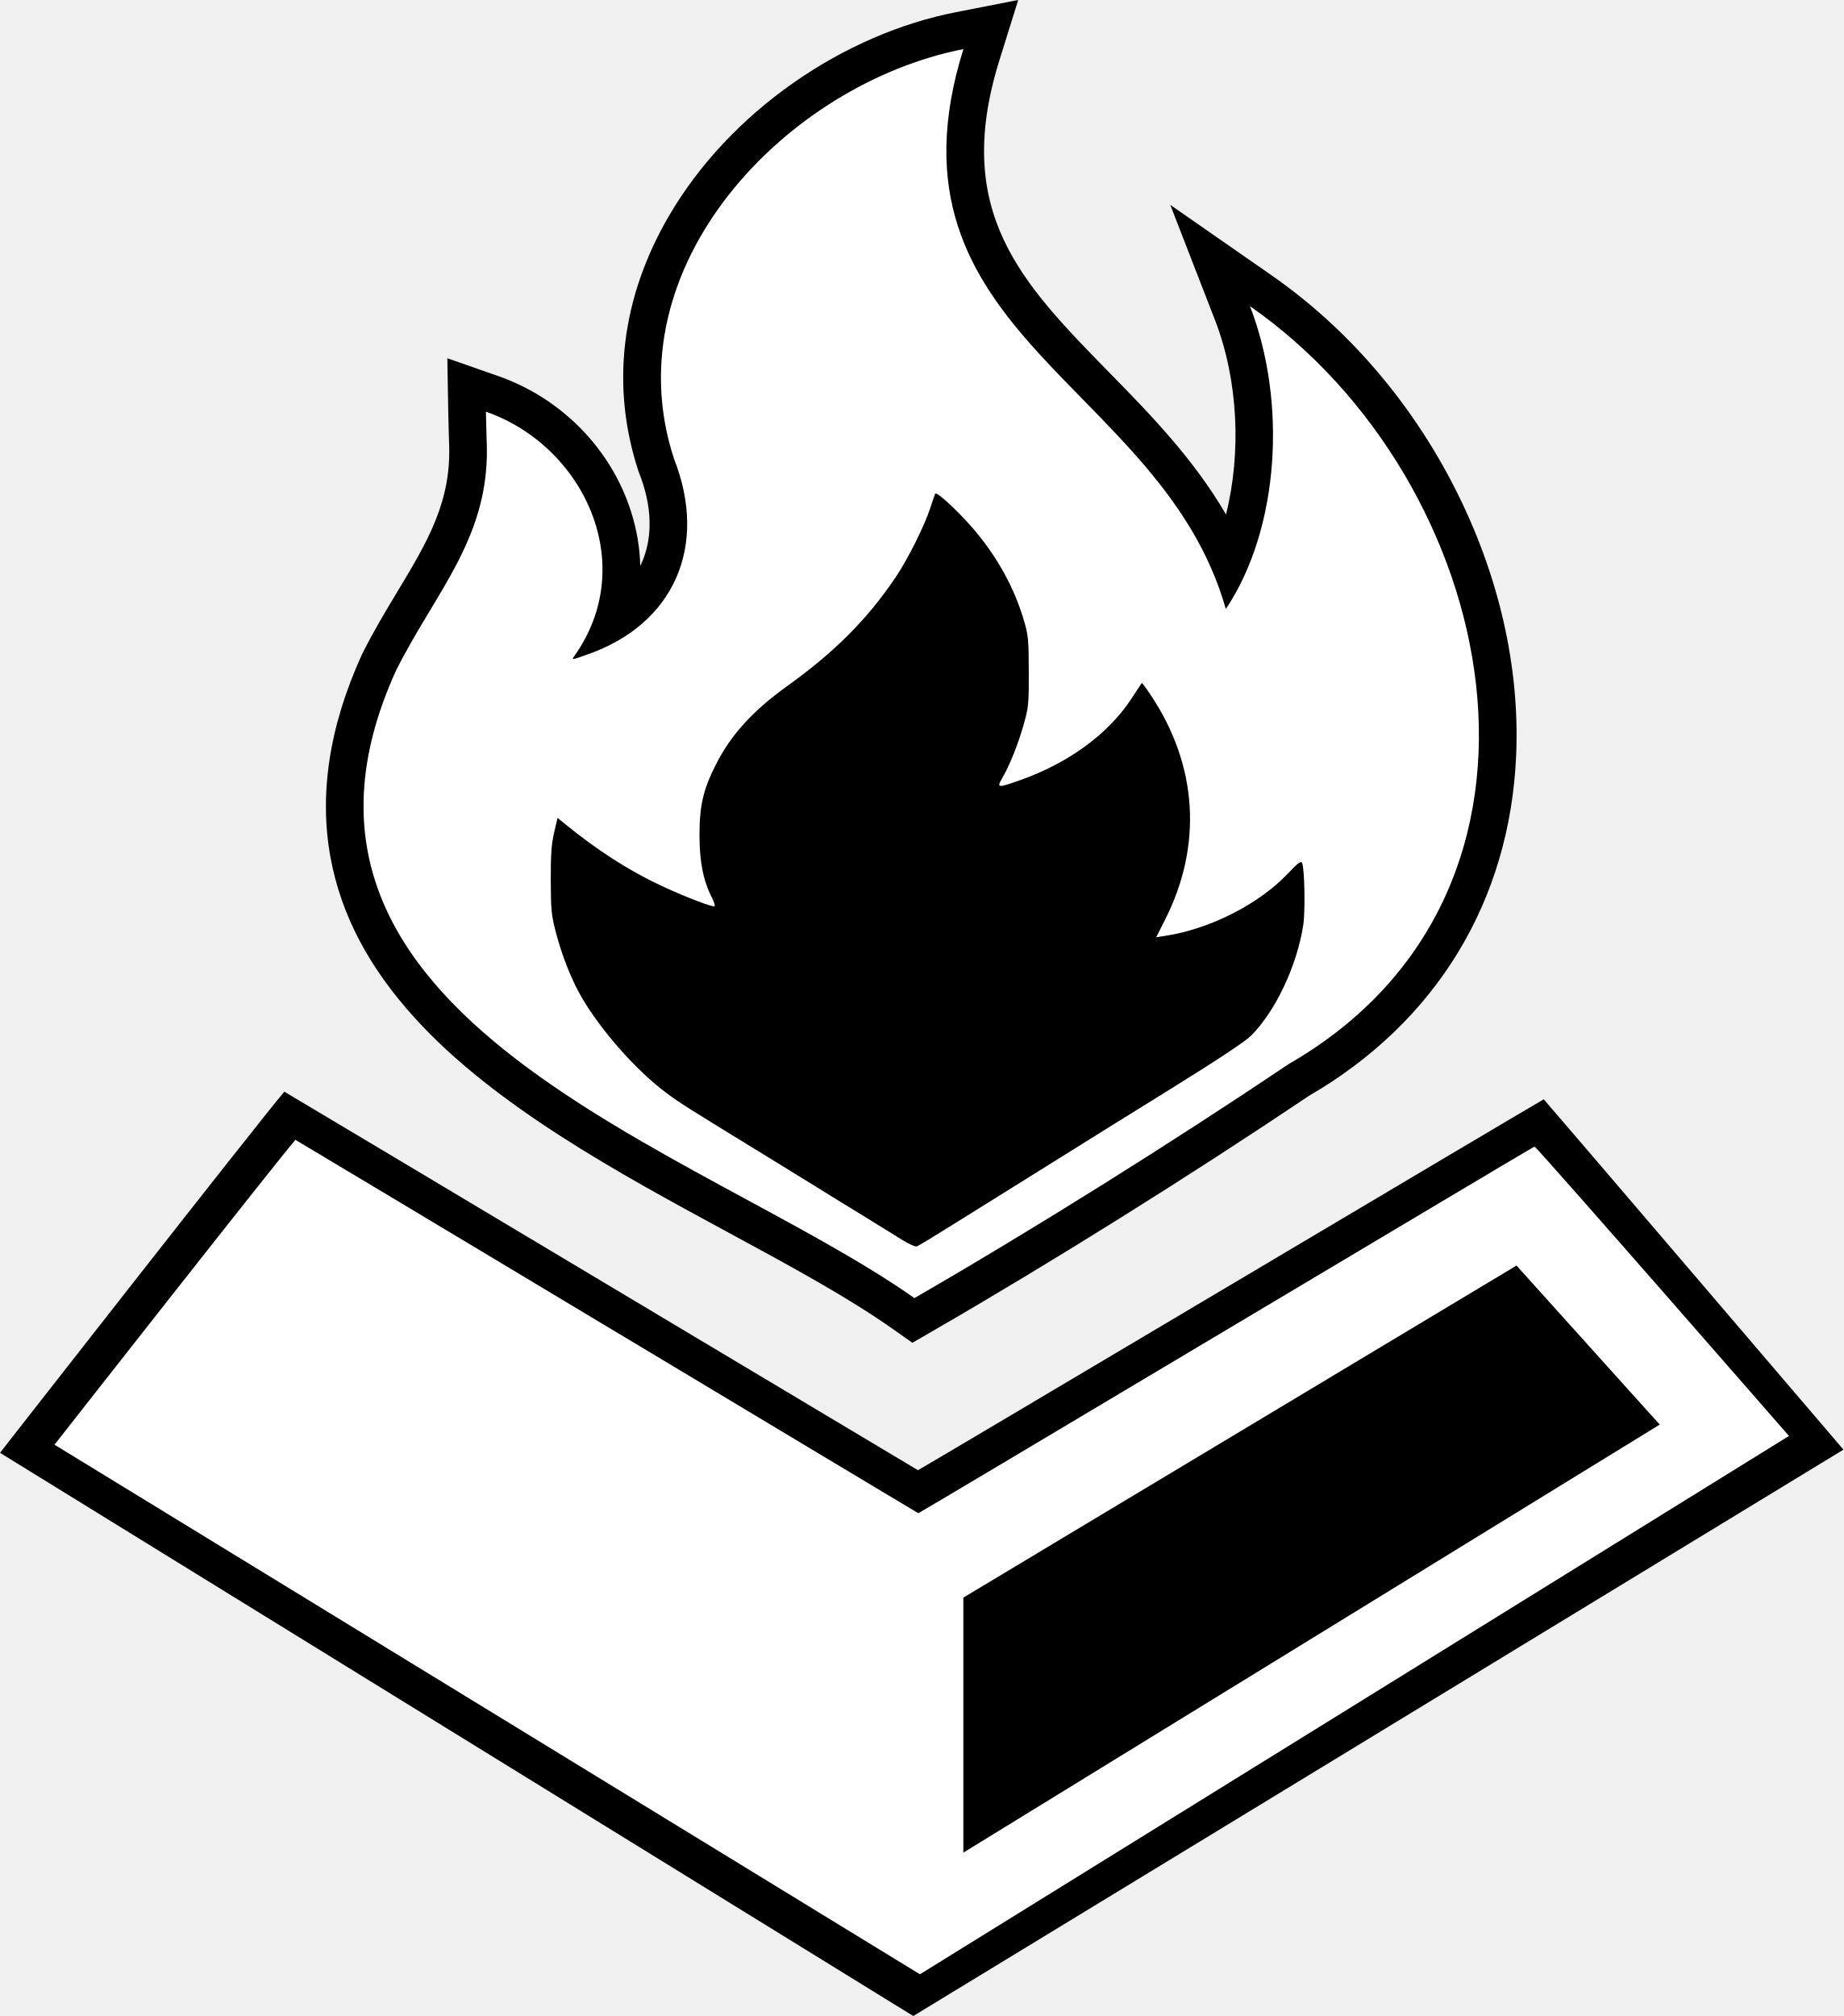
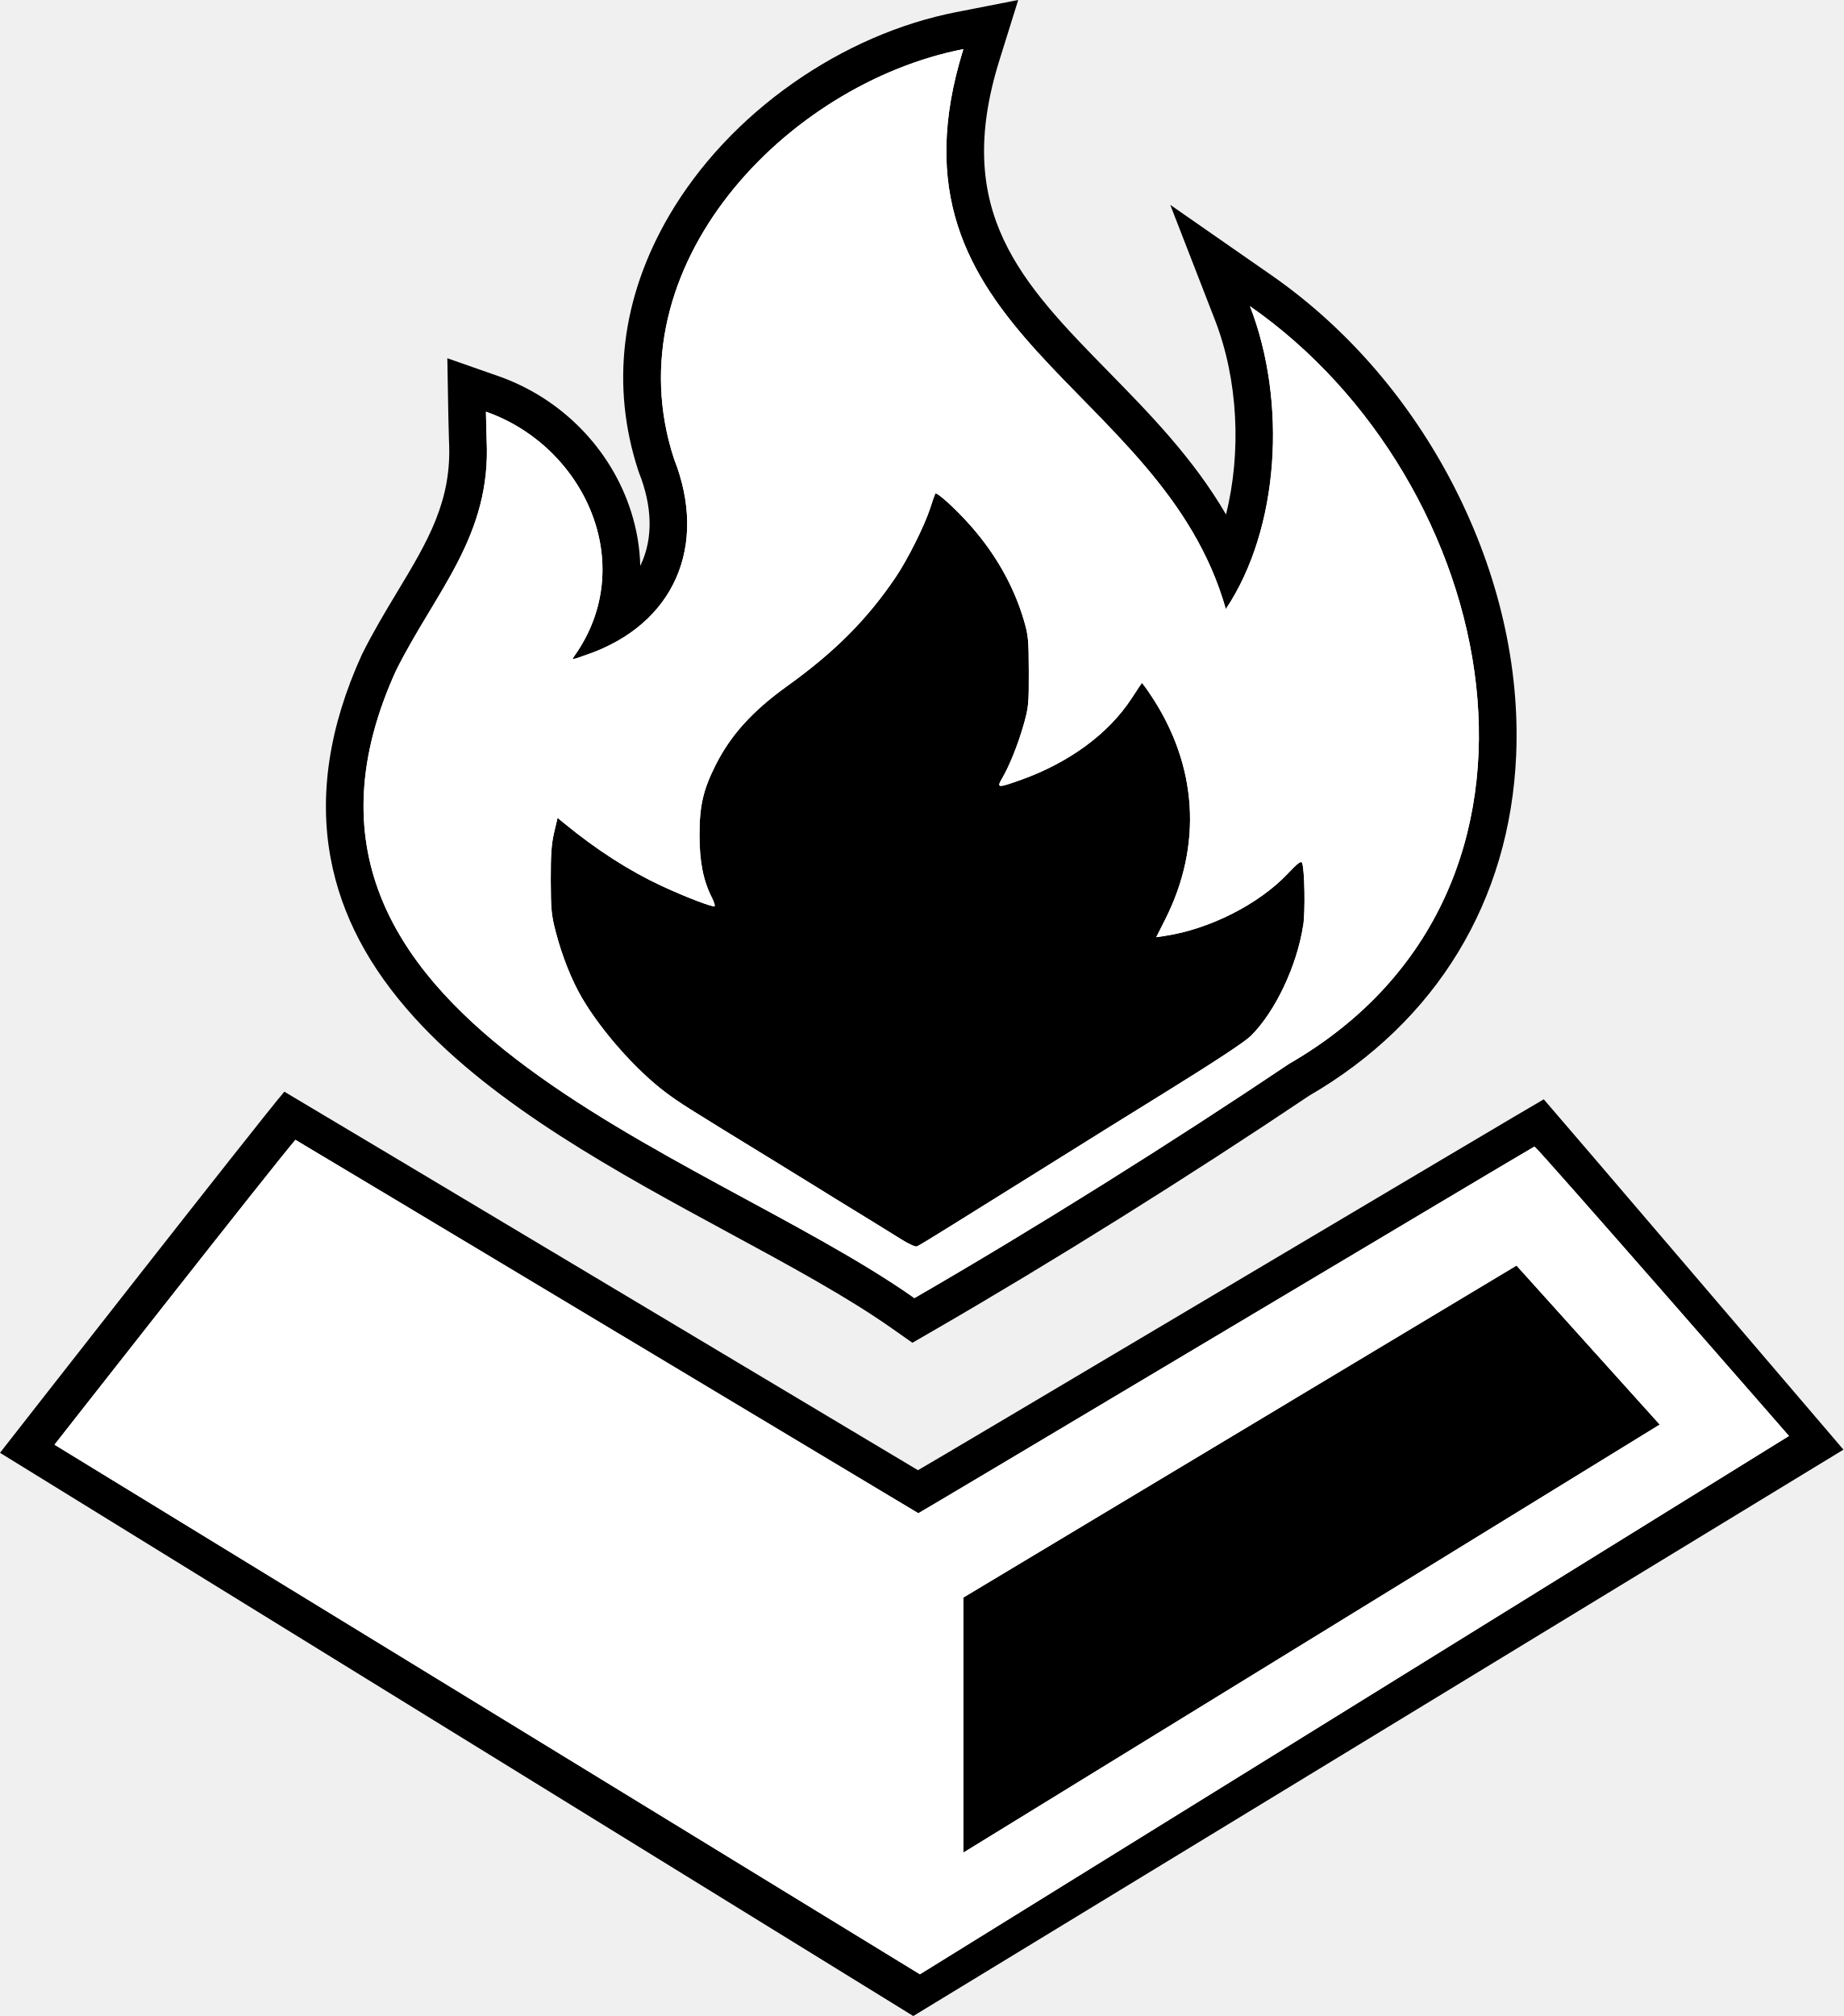
<svg xmlns="http://www.w3.org/2000/svg" id="svg" version="1.1" viewBox="0 0 978.9 1070.38">
-   <path d="M772.43,258.93c-23.36-45.77-56.98-84.77-97.24-112.77l-53.77-37.4,23.71,61.06c12.44,32.03,14.09,70.6,5.89,103.33-17.31-29.75-40.64-53.57-62.01-75.39-46.62-47.61-83.44-85.21-58.32-165.74L540.68-.01l-32.93,6.45c-29.91,5.85-59.88,18.89-86.68,37.7-27.23,19.11-49.91,43.33-65.58,70.03-25.6,43.63-31.33,90.54-16.57,135.66l.19.58.22.57c7.1,17.93,7.48,34.72,1.09,48.55-.15.31-.29.62-.44.92-.21-9.56-1.83-19.23-4.89-28.84-10.6-33.29-36.94-60.18-70.45-71.91l-27.1-9.49.5,28.71c.04,2.23.05,2.76.09,4.06.04,1.42.11,3.81.28,10.86l.02.27v.27c1.6,31.55-11.23,52.87-27.48,79.86-6.22,10.33-12.65,21.01-18.6,32.94l-.16.32-.15.33c-17.23,37.88-22.76,74.18-16.45,107.89,5.65,30.17,20.25,57.88,44.63,84.73,42.48,46.78,108.42,82.48,166.6,113.98,32.54,17.62,63.29,34.27,87.21,51.14h0s10.46,7.36,10.46,7.36l11.08-6.4c62.81-36.29,135.49-81.72,199.49-124.7,67.69-39.28,106.76-103.5,110.04-180.93,1.99-47.06-9.31-96.15-32.68-141.97Z" />
-   <path d="M663.75,162.58c19.65,50.62,15.8,117.96-12.82,160.79-33.99-120.17-186.78-145.31-139.36-297.3-93.78,18.36-187.12,115.24-153.66,217.55,18.21,46,.29,88.09-46.68,104.11-7.65,2.72-7.8,2.73-6.25.59,34.55-48.65,5.2-111.48-46.95-129.74.08,4.55.06,1.6.37,14.79,2.6,51.23-27.04,80.42-48.15,122.75-84.28,185.27,162.46,253.52,275.31,333.1,64.25-37.13,136.73-82.6,198.9-124.36,160.02-92.27,111.85-310.09-20.7-402.28h0ZM691.99,491.38c-3.31,21.46-14.8,45.71-27.74,58.58-3.15,3.13-18.85,13.49-44.85,29.59-22,13.63-42.03,26.07-44.5,27.66-2.47,1.59-14.85,9.31-27.5,17.16s-31.13,19.37-41.06,25.6-18.71,11.55-19.5,11.82c-.79.28-4.45-1.39-8.14-3.71s-10.66-6.64-15.5-9.6c-17.49-10.71-26.86-16.49-30.3-18.66-1.92-1.22-10.7-6.63-19.5-12.02-50.43-30.9-52.29-32.08-60.06-37.9-15.52-11.63-34.06-32.6-44.31-50.09-5.42-9.26-10.53-22.05-13.84-34.72-2.4-9.15-2.68-12.05-2.73-27.72-.04-13.57.36-19.26,1.78-25.31l1.83-7.82,3.17,2.6c17.44,14.32,34.47,25.29,51.87,33.43,12.68,5.92,27.59,11.64,28.36,10.87.32-.32-.31-2.3-1.38-4.42-4.67-9.19-6.65-19.14-6.65-33.35,0-15.55,1.94-23.99,8.53-37.11,7.99-15.91,19.65-28.8,37.94-41.92,25.37-18.2,42.65-35.55,57.77-57.97,6.34-9.41,15.29-27.31,18.25-36.5,1.24-3.85,2.45-7.34,2.68-7.75.69-1.21,10.91,8.06,18.93,17.16,13.21,15,22.68,31.78,28.01,49.6,2.48,8.31,2.69,10.42,2.75,27.5.06,17.22-.13,19.17-2.67,28.16-2.97,10.49-7.51,21.87-11.43,28.59-3.07,5.27-2.53,5.34,9.38,1.13,25.87-9.13,47.01-24.6,59.27-43.38,2.86-4.39,5.33-8.1,5.48-8.25.15-.15,2.34,2.83,4.86,6.62,24.77,37.26,27.44,79.54,7.51,118.99l-4.73,9.36,4.67-.7c23.53-3.53,49.71-16.76,65-32.86,5.68-5.98,7.27-7.17,7.8-5.83,1.34,3.34,1.73,25.73.58,33.17h-.03Z" fill="#fff" />
-   <path d="M150.99,579.63c16.31,9.57,323.78,193.47,336.46,200.96,6.51-3.53,324.33-192.52,332.3-196.92.21,0,159.14,186.01,159.14,186.01l-493.93,300.71L0,771.36s138.54-177.31,150.99-191.73Z" />
-   <path d="M487.64,803.45c5.91-3.21,319.73-190.58,326.97-194.58.19,0,.34.05.44.11,2.54,1.68,134.91,153.43,134.91,153.43l-461.47,285.82L28.94,767.05s116.61-148.75,127.93-161.86c14.82,8.7,319.24,191.44,330.77,198.25h0Z" fill="#fff" />
-   <path d="M511.57,848.22l293.71-176.28,76.05,84.43s-366.35,225.21-369.78,227.26v-135.42h.02Z" />
+   <path d="M692.02,491.38h-.03c-3.31,21.46-14.8,45.71-27.74,58.58-3.15,3.13-18.85,13.49-44.85,29.59-22,13.63-42.03,26.07-44.5,27.66-2.47,1.59-14.85,9.31-27.5,17.16-12.65,7.85-31.13,19.37-41.06,25.6-9.93,6.23-18.71,11.55-19.5,11.82-.79.28-4.45-1.39-8.14-3.71s-10.66-6.64-15.5-9.6c-17.49-10.71-26.86-16.49-30.3-18.66-1.92-1.22-10.7-6.63-19.5-12.02-50.43-30.9-52.29-32.08-60.06-37.9-15.52-11.63-34.06-32.6-44.31-50.09-5.42-9.26-10.53-22.05-13.84-34.72-2.4-9.15-2.68-12.05-2.73-27.72-.04-13.57.36-19.26,1.78-25.31l1.83-7.82,3.17,2.6c17.44,14.32,34.47,25.29,51.87,33.43,12.68,5.92,27.59,11.64,28.36,10.87.32-.32-.31-2.3-1.38-4.42-4.67-9.19-6.65-19.14-6.65-33.35,0-15.55,1.94-23.99,8.53-37.11,7.99-15.91,19.65-28.8,37.94-41.92,25.37-18.2,42.65-35.55,57.77-57.97,6.34-9.41,15.29-27.31,18.25-36.5,1.24-3.85,2.45-7.34,2.68-7.75.69-1.21,10.91,8.06,18.93,17.16,13.21,15,22.68,31.78,28.01,49.6,2.48,8.31,2.69,10.42,2.75,27.5.06,17.22-.13,19.17-2.67,28.16-2.97,10.49-7.51,21.87-11.43,28.59-3.07,5.27-2.53,5.34,9.38,1.13,25.87-9.13,47.01-24.6,59.27-43.38,2.86-4.39,5.33-8.1,5.48-8.25.15-.15,2.34,2.83,4.86,6.62,24.77,37.26,27.44,79.54,7.51,118.99l-4.73,9.36,4.67-.7c23.53-3.53,49.71-16.76,65-32.86,5.68-5.98,7.27-7.17,7.8-5.83,1.34,3.34,1.73,25.73.58,33.17Z" />
+   <path d="M772.42,258.93h.01c-23.36-45.77-56.98-84.77-97.24-112.77l-53.77-37.4,23.71,61.06c12.44,32.03,14.09,70.6,5.89,103.33-17.31-29.75-40.64-53.57-62.01-75.39-46.62-47.61-83.44-85.21-58.32-165.74L540.68-.01l-32.93,6.45c-29.91,5.85-59.88,18.89-86.68,37.7-27.23,19.11-49.91,43.33-65.58,70.03-25.6,43.63-31.33,90.54-16.57,135.66l.19.58.22.57c7.1,17.93,7.48,34.72,1.09,48.55-.15.31-.29.62-.44.92-.21-9.56-1.83-19.23-4.89-28.84-10.6-33.29-36.94-60.18-70.45-71.91l-27.1-9.49.5,28.71c.04,2.23.05,2.76.09,4.06.04,1.42.11,3.81.28,10.86l.02.27v.27c1.6,31.55-11.23,52.87-27.48,79.86-6.22,10.33-12.65,21.01-18.6,32.94l-.16.32-.15.33c-17.23,37.88-22.76,74.18-16.45,107.89,5.65,30.17,20.25,57.88,44.63,84.73,42.48,46.78,108.42,82.48,166.6,113.98,32.54,17.62,63.29,34.27,87.21,51.14l10.46,7.36,11.08-6.4c62.81-36.29,135.49-81.72,199.49-124.7,67.69-39.28,106.76-103.5,110.04-180.93,1.99-47.06-9.31-96.15-32.68-141.97ZM684.46,564.86c-62.17,41.76-134.65,87.23-198.9,124.36-112.85-79.58-359.59-147.83-275.31-333.1,21.11-42.33,50.75-71.52,48.15-122.75-.31-13.19-.29-10.24-.37-14.79,52.15,18.26,81.5,81.09,46.95,129.74-1.55,2.14-1.4,2.13,6.25-.59,46.97-16.02,64.89-58.11,46.68-104.11-33.46-102.31,59.88-199.19,153.66-217.55-47.42,151.99,105.37,177.13,139.36,297.3,28.62-42.83,32.47-110.17,12.82-160.79h.01c132.55,92.19,180.72,310.01,20.7,402.28Z" />
+   <path d="M663.76,162.58h-.01c19.65,50.62,15.8,117.96-12.82,160.79-33.99-120.17-186.78-145.31-139.36-297.3-93.78,18.36-187.12,115.24-153.66,217.55,18.21,46,.29,88.09-46.68,104.11-7.65,2.72-7.8,2.73-6.25.59,34.55-48.65,5.2-111.48-46.95-129.74.08,4.55.06,1.6.37,14.79,2.6,51.23-27.04,80.42-48.15,122.75-84.28,185.27,162.46,253.52,275.31,333.1,64.25-37.13,136.73-82.6,198.9-124.36,160.02-92.27,111.85-310.09-20.7-402.28ZM692.02,491.38h-.03c-3.31,21.46-14.8,45.71-27.74,58.58-3.15,3.13-18.85,13.49-44.85,29.59-22,13.63-42.03,26.07-44.5,27.66-2.47,1.59-14.85,9.31-27.5,17.16-12.65,7.85-31.13,19.37-41.06,25.6-9.93,6.23-18.71,11.55-19.5,11.82-.79.28-4.45-1.39-8.14-3.71s-10.66-6.64-15.5-9.6c-17.49-10.71-26.86-16.49-30.3-18.66-1.92-1.22-10.7-6.63-19.5-12.02-50.43-30.9-52.29-32.08-60.06-37.9-15.52-11.63-34.06-32.6-44.31-50.09-5.42-9.26-10.53-22.05-13.84-34.72-2.4-9.15-2.68-12.05-2.73-27.72-.04-13.57.36-19.26,1.78-25.31l1.83-7.82,3.17,2.6c17.44,14.32,34.47,25.29,51.87,33.43,12.68,5.92,27.59,11.64,28.36,10.87.32-.32-.31-2.3-1.38-4.42-4.67-9.19-6.65-19.14-6.65-33.35,0-15.55,1.94-23.99,8.53-37.11,7.99-15.91,19.65-28.8,37.94-41.92,25.37-18.2,42.65-35.55,57.77-57.97,6.34-9.41,15.29-27.31,18.25-36.5,1.24-3.85,2.45-7.34,2.68-7.75.69-1.21,10.91,8.06,18.93,17.16,13.21,15,22.68,31.78,28.01,49.6,2.48,8.31,2.69,10.42,2.75,27.5.06,17.22-.13,19.17-2.67,28.16-2.97,10.49-7.51,21.87-11.43,28.59-3.07,5.27-2.53,5.34,9.38,1.13,25.87-9.13,47.01-24.6,59.27-43.38,2.86-4.39,5.33-8.1,5.48-8.25.15-.15,2.34,2.83,4.86,6.62,24.77,37.26,27.44,79.54,7.51,118.99l-4.73,9.36,4.67-.7c23.53-3.53,49.71-16.76,65-32.86,5.68-5.98,7.27-7.17,7.8-5.83,1.34,3.34,1.73,25.73.58,33.17Z" fill="#fff" />
+   <path d="M881.33,756.37s-366.35,225.21-369.78,227.26v-135.42h.02s293.71-176.27,293.71-176.27l76.05,84.43Z" />
+   <path d="M819.75,583.67c-7.97,4.4-325.79,193.39-332.3,196.92-12.68-7.49-320.15-191.39-336.46-200.96C138.54,594.05,0,771.36,0,771.36l484.96,299.03,493.93-300.71s-158.93-186.01-159.14-186.01ZM28.94,767.05s116.61-148.75,127.93-161.86c14.82,8.7,319.24,191.44,330.77,198.25h0c5.91-3.2,319.73-190.57,326.97-194.57.19,0,.34.05.44.11,2.54,1.68,134.91,153.43,134.91,153.43l-461.47,285.82L28.94,767.05Z" />
+   <path d="M815.05,608.98c-.1-.06-.25-.11-.44-.11-7.24,4-321.06,191.37-326.97,194.58h0c-11.53-6.82-315.95-189.56-330.77-198.26-11.32,13.11-127.93,161.86-127.93,161.86l459.55,281.18,461.47-285.82s-132.37-151.75-134.91-153.43ZM511.55,848.21h.02s293.71-176.27,293.71-176.27l76.05,84.43s-366.35,225.21-369.78,227.26v-135.42Z" fill="#fff" />
</svg>
